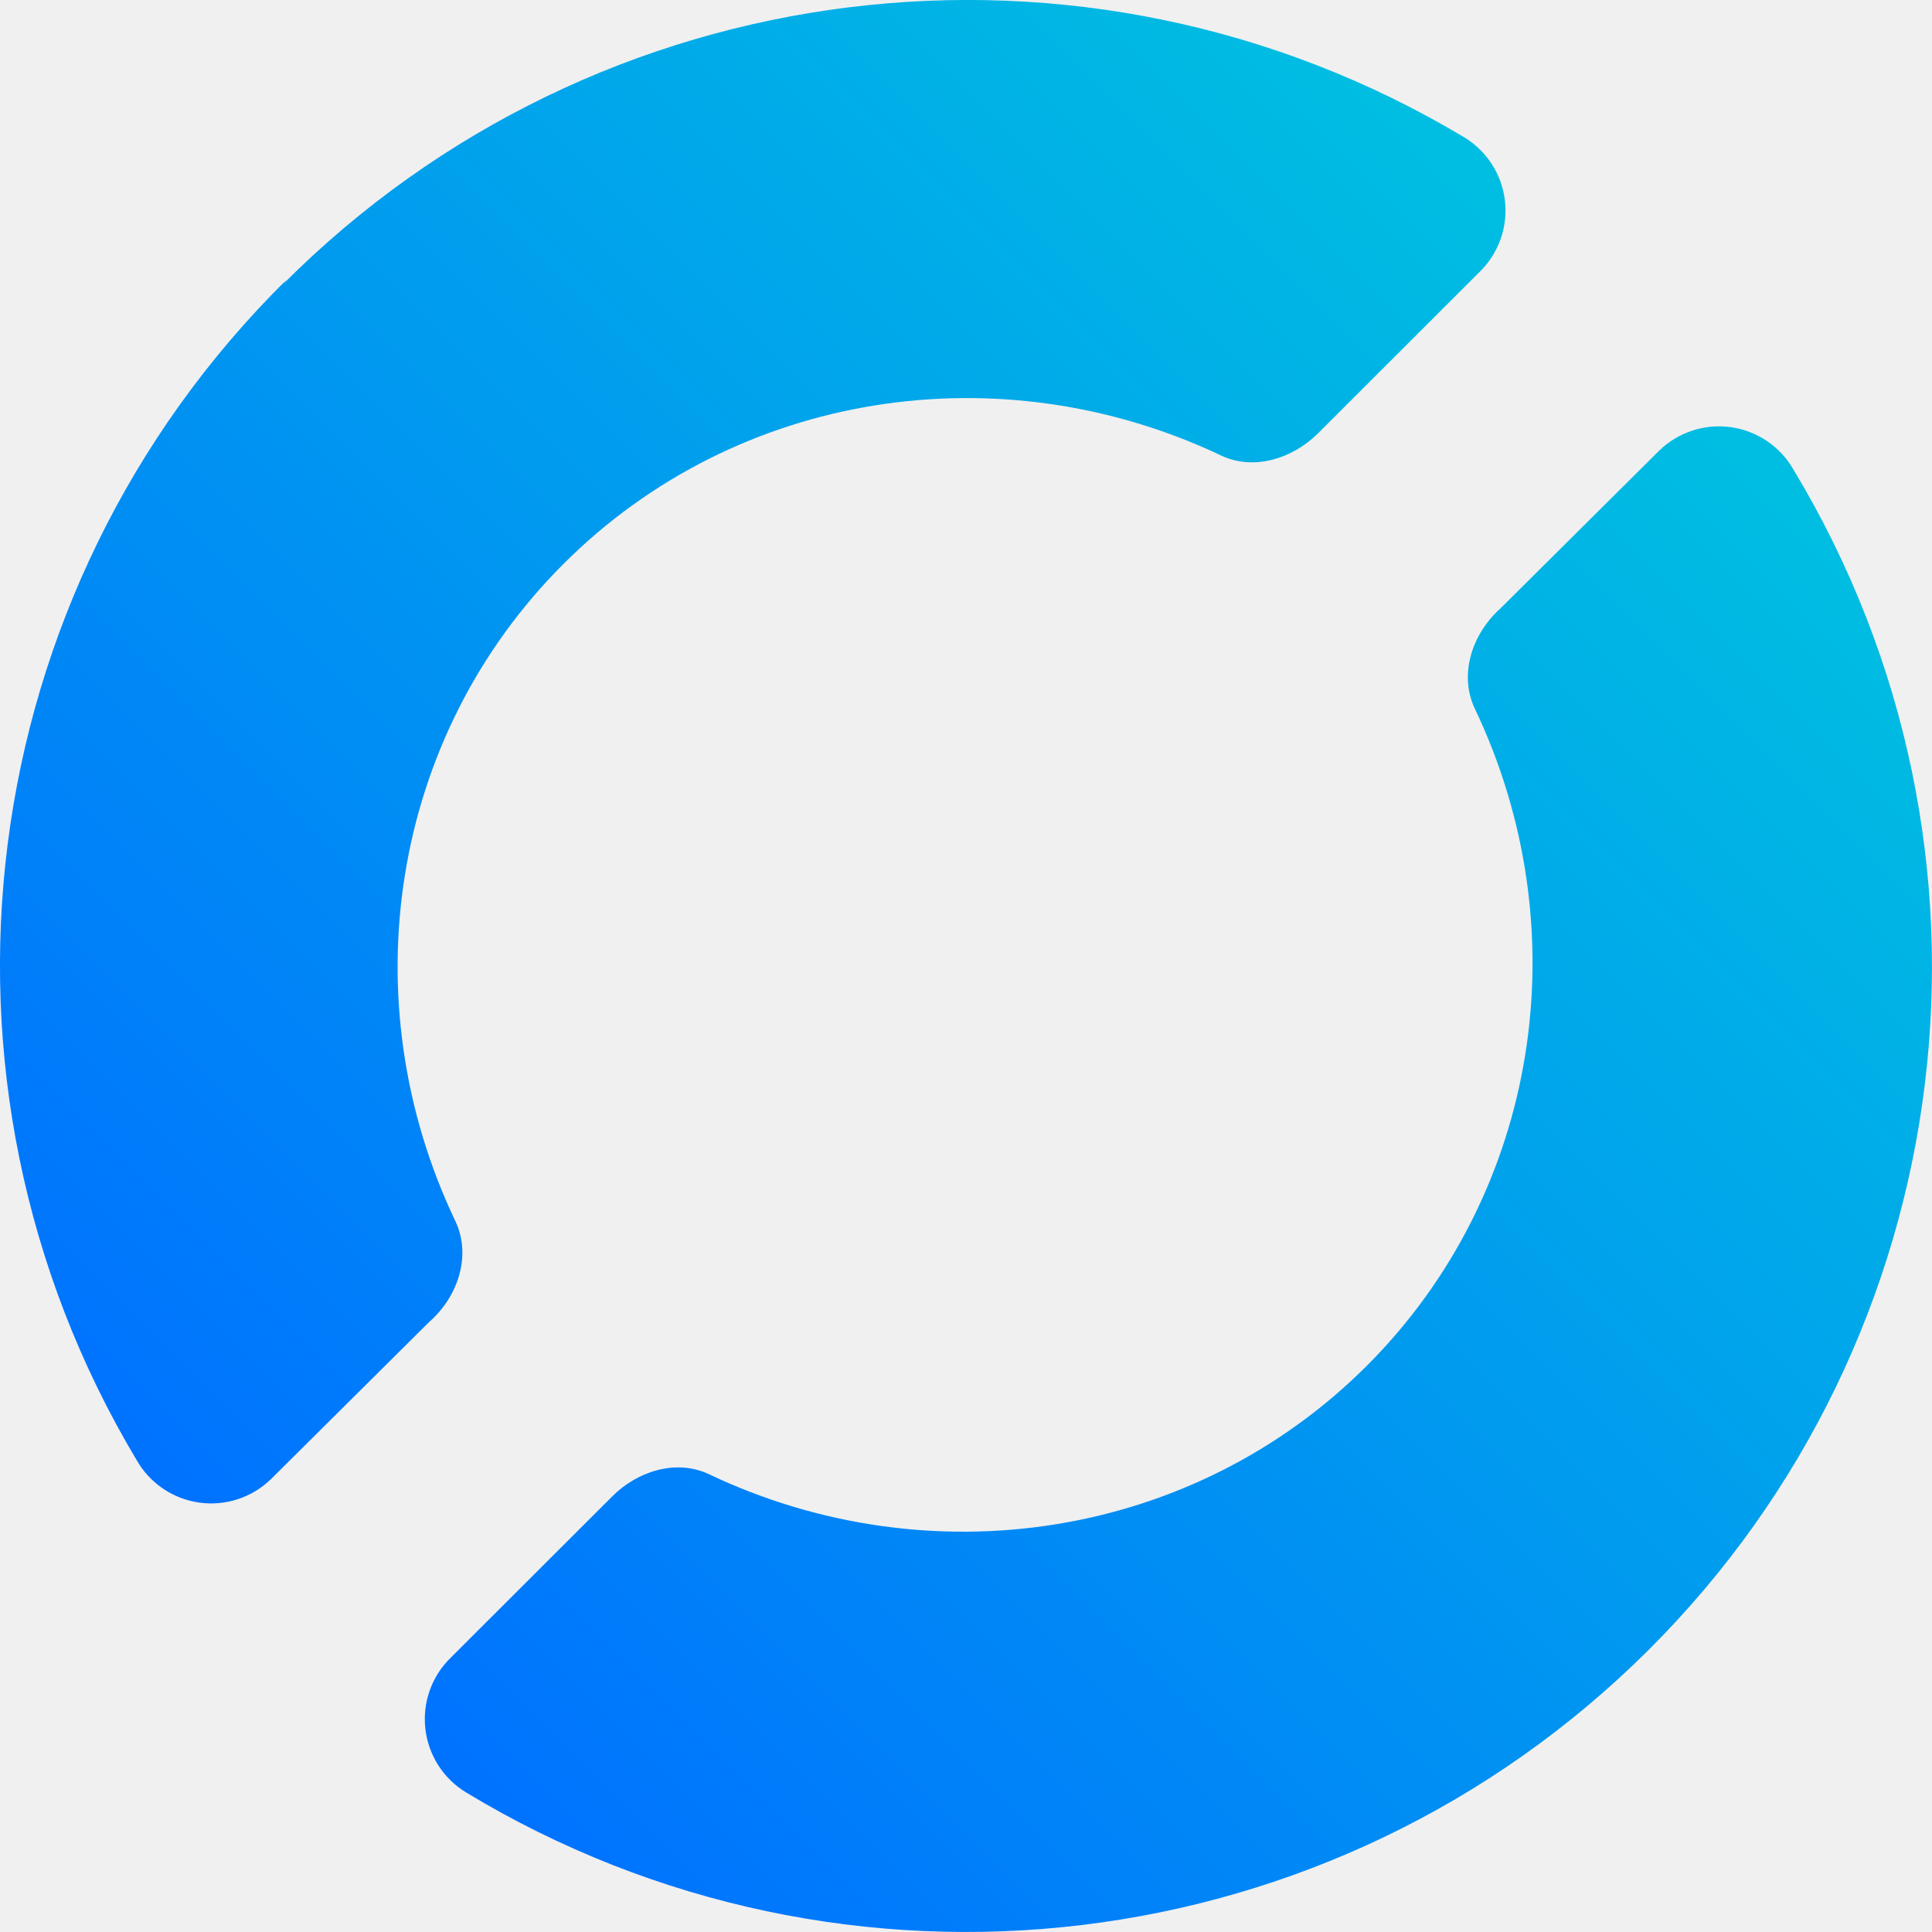
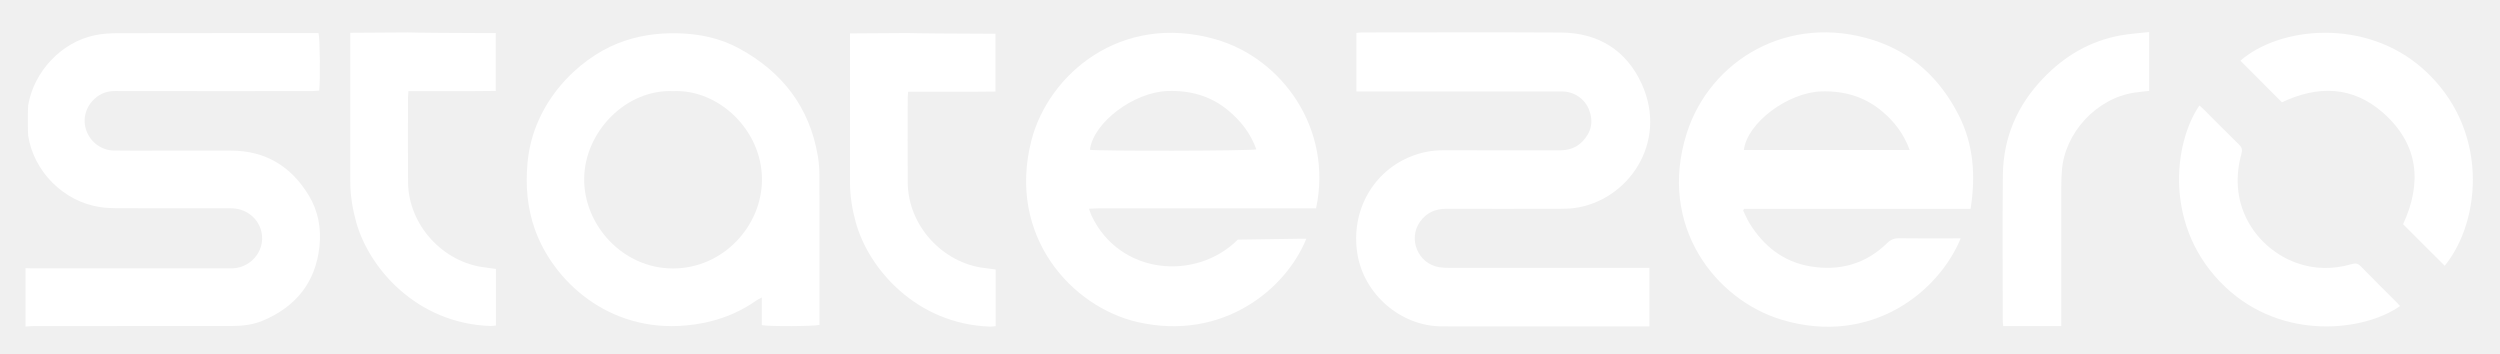
- <svg xmlns="http://www.w3.org/2000/svg" xmlns:xlink="http://www.w3.org/1999/xlink" xml:space="preserve" viewBox="66.993 897.484 26 26">
-   <linearGradient id="a" x1=".148" x2=".845" y1=".851" y2=".154" gradientTransform="matrix(26.301 0 0 26.331 90.674 911.757)" gradientUnits="userSpaceOnUse">
-     <stop offset="0" stop-color="#0071ff" />
-     <stop offset="1" stop-color="#00bfe1" />
-   </linearGradient>
-   <defs>
-     <linearGradient xlink:href="#a" id="b" x1=".148" x2=".845" y1=".851" y2=".154" gradientTransform="matrix(26.00048 0 0 25.99935 66.993 897.485)" gradientUnits="userSpaceOnUse" />
-   </defs>
-   <path fill="url(#b)" d="m89.318 903.552-2.135 2.122c-.376.337-.558.879-.347 1.337 1.422 2.976.882 6.524-1.452 8.856-2.335 2.331-5.887 2.87-8.866 1.449-.439-.197-.954-.03-1.292.312l-2.17 2.167a1.154 1.154 0 0 0 .208 1.81 13.005 13.005 0 0 0 15.91-1.912 12.97 12.97 0 0 0 1.956-15.887 1.154 1.154 0 0 0-1.812-.254zm-18.467-2.305a12.969 12.969 0 0 0-2.02 15.885 1.154 1.154 0 0 0 1.812.254l2.124-2.11c.385-.336.572-.884.359-1.348-1.423-2.976-.884-6.524 1.451-8.856 2.334-2.332 5.887-2.871 8.866-1.45.434.194.942.033 1.281-.3l2.182-2.18a1.152 1.152 0 0 0-.208-1.81 13.009 13.009 0 0 0-15.893 1.973z" />
+ <svg xmlns="http://www.w3.org/2000/svg" version="1.1" id="Layer_1" x="0px" y="0px" viewBox="0 0 965.33 136.61" style="enable-background:new 0 0 965.33 136.61;" xml:space="preserve">
+   <style type="text/css">
+ 	.st0{fill:#FFFFFF;}
+ </style>
+   <g>
+     <path class="st0" d="M10.87,40.71c2.17-13.05,12.83-24.42,25.69-27.09c2.79-0.58,5.71-0.79,8.57-0.8   c25.11-0.06,50.23-0.03,75.34-0.04c0.87,0,1.73,0,2.52,0c0.56,1.94,0.72,18.54,0.26,22.21c-0.96,0.06-1.97,0.18-2.98,0.18   c-25.27,0.01-50.55,0.03-75.82-0.02c-3.05-0.01-5.64,0.92-7.87,2.94c-3.6,3.26-4.82,8.05-3.19,12.46   c1.61,4.35,5.77,7.47,10.43,7.57c5.6,0.11,11.2,0.04,16.8,0.04c9.52,0,19.04,0,28.55,0c13.34,0.01,23.25,6.05,30.07,17.31   c3.65,6.02,4.84,12.72,4.12,19.62c-1.46,13.94-9.13,23.36-21.9,28.73c-3.8,1.6-7.88,2.06-11.98,2.06   c-25.51,0.02-51.03,0.01-76.54,0.02c-1.03,0-2.06,0.13-3.09,0.2c0-7.52,0-15.04,0-22.56c0.8,0.03,1.6,0.08,2.4,0.08   c25.43,0,50.86,0,76.3,0c0.48,0,0.96,0.01,1.44-0.01c7.7-0.42,13.03-7.94,10.68-15.09c-1.6-4.89-6.11-8.09-11.55-8.09   c-14.72-0.02-29.43,0.01-44.15-0.03c-2.15-0.01-4.32-0.12-6.44-0.45c-13.99-2.16-25.49-13.69-27.66-27.59   C10.72,51.49,10.71,41.69,10.87,40.71z" />
+     <path class="st0" d="M523.74,35.32c0-7.69,0-15.04,0-22.62c0.71-0.06,1.4-0.17,2.08-0.17c25.6-0.01,51.2-0.11,76.8,0.03   c14.49,0.08,25.4,6.83,31.34,19.92c10.28,22.69-5.41,45.09-26.07,47.86c-1.89,0.25-3.83,0.27-5.75,0.28   c-14.56,0.02-29.12,0.04-43.68,0c-4.23-0.01-7.64,1.5-10.11,4.95c-4.8,6.71-0.8,16.29,7.36,17.61c1.25,0.2,2.55,0.25,3.82,0.25   c24.72,0.01,49.44,0.01,74.16,0.01c1.02,0,2.04,0,3.2,0c0,7.62,0,14.94,0,22.59c-0.86,0-1.63,0-2.4,0   c-25.92,0-51.84,0.04-77.76-0.01c-15.89-0.03-30.18-12.44-32.63-28.18c-2.56-16.47,6.11-31.85,21.22-37.63   c3.77-1.44,7.67-2.18,11.72-2.18c15.04,0.01,30.08-0.02,45.12,0.02c3.45,0.01,6.48-0.93,8.9-3.45c3.37-3.51,4.3-7.59,2.55-12.15   c-1.64-4.29-5.81-7.13-10.43-7.13c-25.44-0.02-50.88-0.01-76.32-0.01C525.9,35.32,524.96,35.32,523.74,35.32z" />
+     <path class="st0" d="M673.07,81.25c0.8,1.63,1.48,3.33,2.42,4.87c5.51,8.94,13.15,15.03,23.69,16.76   c11.26,1.85,21.26-0.96,29.53-9.03c1.38-1.34,2.71-1.87,4.62-1.85c7.12,0.11,14.24,0.04,21.35,0.04c0.77,0,1.53,0,2.4,0   c-8.47,20.64-34.48,41.61-68.78,31.52c-25.9-7.62-48.25-36.37-37.04-71.96c8.9-28.23,39.22-46.7,72.27-36.06   c14.94,4.81,25.7,15.01,32.78,28.91c5.8,11.37,6.59,23.5,4.6,36.19c-29.28,0-58.35,0-87.43,0   C673.35,80.85,673.21,81.05,673.07,81.25z M737.38,57.92c-2.19-6.08-5.8-10.83-10.49-14.81c-6.78-5.76-14.67-8.06-23.51-7.82   c-12.94,0.35-28.77,12.11-30.01,22.63C694.6,57.92,715.82,57.92,737.38,57.92z" />
+     <path class="st0" d="M420.49,80.61c0.42,1.13,0.65,1.95,1.01,2.71c10.91,22.91,40.38,25.25,56.46,9.21l24.03-0.35   c0.77,0,1.55,0,2.42,0c-7.75,19.29-32.14,39.72-65.15,32.18c-25.35-5.79-50.52-33.19-40.99-70.17   c6.55-25.43,34.48-49.43,71.04-39.03c25.87,7.36,45.4,34.72,38.87,65.28c-0.94,0-1.96,0-2.97,0c-27.03,0-54.06,0-81.09,0.01   C423.02,80.45,421.94,80.54,420.49,80.61z M420.85,57.83c2.26,0.55,62.24,0.47,64.26-0.16c-2.18-6.13-6.01-11.02-10.94-15.1   c-6.8-5.61-14.67-7.73-23.41-7.42C437.74,35.62,422.19,47.29,420.85,57.83z" />
+     <path class="st0" d="M316.43,125.45c-1.98,0.57-19.52,0.65-22.27,0.1c0-3.36,0-6.81,0-10.7c-1.06,0.59-1.69,0.88-2.25,1.27   c-8.12,5.67-17.14,8.65-27,9.55c-30.18,2.76-51.35-17.44-58.34-37.01c-3.01-8.43-3.69-17.1-2.86-25.99   c2.2-23.3,19.66-39.88,34.78-45.9c7.47-2.97,15.21-4.11,23.22-3.92c8.37,0.2,16.39,1.87,23.74,5.88   c16.62,9.07,27.19,22.68,30.36,41.61c0.42,2.51,0.59,5.09,0.59,7.64c0.05,18.39,0.03,36.79,0.03,55.18   C316.43,123.95,316.43,124.73,316.43,125.45z M260.02,35.19c-18.25-0.81-34.17,15.58-34.45,33.6   c-0.28,17.96,14.8,34.89,34.32,34.87c19.38-0.02,34.34-16.43,34.33-34.37C294.2,50.14,277.44,34.44,260.02,35.19z" />
+     <path class="st0" d="M191.5,103.83c0,7.3,0,14.47,0,21.86c-0.71,0.07-1.4,0.22-2.09,0.19c-28.58-0.97-46.99-22.42-51.9-40.19   c-1.39-5.04-2.24-10.14-2.25-15.37c-0.01-33.35-0.01-56.64-0.01-57.66l22.24-0.14c1.29,0.1,21.56,0.26,30.68,0.26   c1.02,0,2.05,0,3.26,0c0,7.52,0,14.75,0,22.33c-2.77,0.02-5.54,0.05-8.31,0.07c-2.8,0.01-5.6,0-8.4,0s-5.6,0-8.4,0   c-2.79,0-5.57,0-8.6,0c-0.07,0.98-0.17,1.75-0.17,2.52c-0.01,10.88-0.08,21.76,0.01,32.63c0.13,16.47,13.41,31.07,29.83,32.95   C188.73,103.45,190.06,103.64,191.5,103.83z" />
+     <path class="st0" d="M829.85,12.37c0,7.85,0,15.24,0,22.73c-2.01,0.23-3.9,0.39-5.77,0.68c-14.55,2.22-26.81,15.43-27.92,30.1   c-0.16,2.07-0.23,4.15-0.23,6.22c-0.02,16.88-0.01,33.75-0.01,50.63c0,1.01,0,2.03,0,3.18c-7.64,0-14.96,0-22.43,0   c-0.06-0.78-0.15-1.47-0.16-2.16c-0.01-18.72-0.15-37.43,0.04-56.15c0.15-14.47,5.55-26.92,15.56-37.37   c8.25-8.61,18.09-14.43,29.9-16.56C822.35,13.03,825.95,12.82,829.85,12.37z" />
+     <g>
+       <path class="st0" d="M943.98,102.62c-5.4-5.39-10.7-10.69-16.07-16.05c7.39-15.97,6.03-30.82-7.63-42.94    c-11.87-10.52-25.39-10.65-39.16-4.13c-5.34-5.36-10.69-10.72-16.02-16.06c14.88-13.07,48.18-16.77,70.6,3.23    C961.37,49.58,958.17,85.24,943.98,102.62z" />
+     </g>
+     <g>
+       <path class="st0" d="M849.26,40.74c0.47,0.42,0.96,0.8,1.39,1.23c4.64,4.63,9.25,9.31,13.94,13.89c1.13,1.1,1.32,2.01,0.89,3.56    c-5.79,20.86,6.72,36.77,21.05,42.02c7.05,2.58,14.26,2.64,21.45,0.57c1.48-0.43,2.43-0.38,3.57,0.8    c4.62,4.77,9.36,9.42,14.05,14.12c0.39,0.39,0.75,0.82,1.13,1.24c-13.66,9.68-45.18,13.67-67.45-7.34    C835.25,88.13,839.24,55.29,849.26,40.74z" />
+     </g>
+   </g>
+   <path class="st0" d="M384.45,104.07c0,7.3,0,14.47,0,21.86c-0.71,0.07-1.4,0.22-2.09,0.19c-28.58-0.97-46.99-22.42-51.9-40.19  c-1.39-5.04-2.24-10.14-2.25-15.37c-0.01-33.35-0.01-56.64-0.01-57.66l22.24-0.14c1.29,0.1,21.56,0.26,30.68,0.26  c1.02,0,2.05,0,3.26,0c0,7.52,0,14.75,0,22.33c-2.77,0.02-5.54,0.05-8.31,0.07c-2.8,0.01-5.6,0-8.4,0c-2.8,0-5.6,0-8.4,0  c-2.79,0-5.57,0-8.6,0c-0.07,0.98-0.17,1.75-0.17,2.52c-0.01,10.88-0.08,21.76,0.01,32.63c0.13,16.47,13.41,31.07,29.83,32.95  C381.69,103.69,383.02,103.88,384.45,104.07z" />
</svg>
